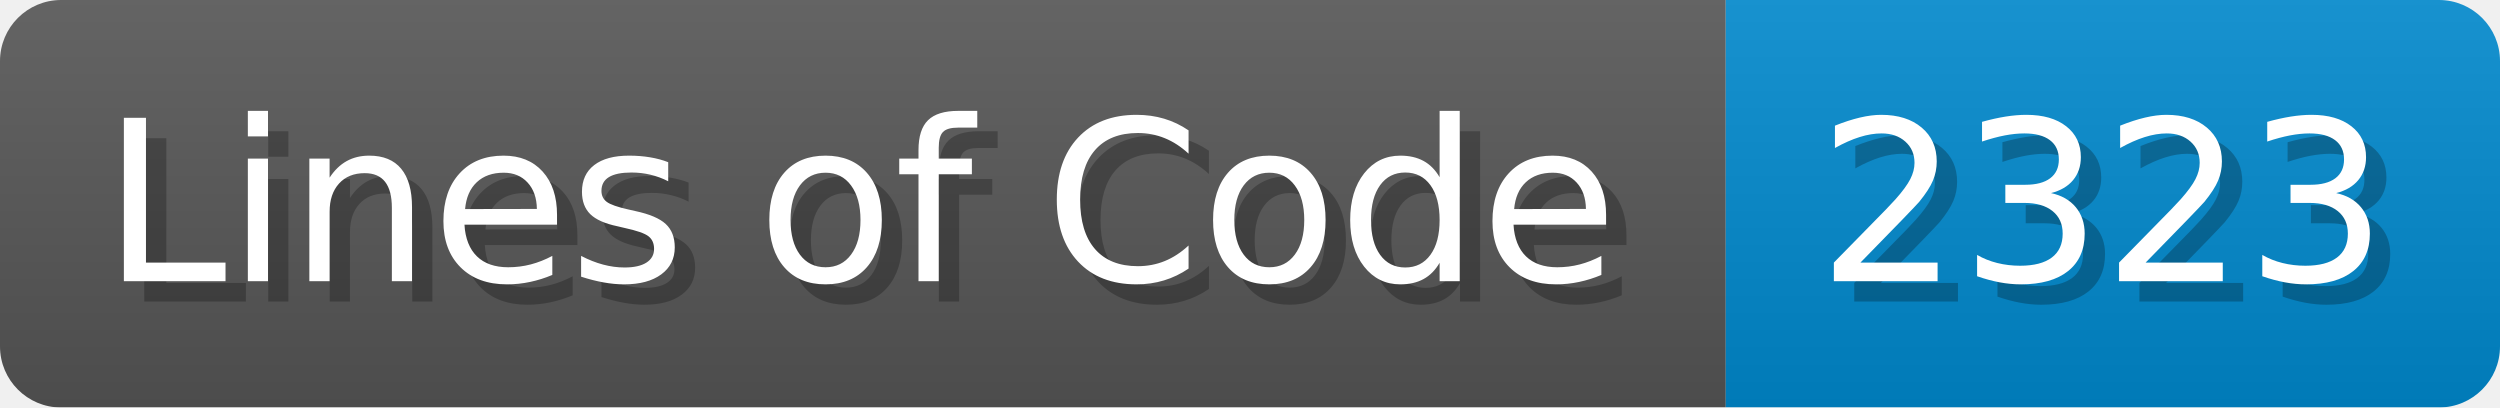
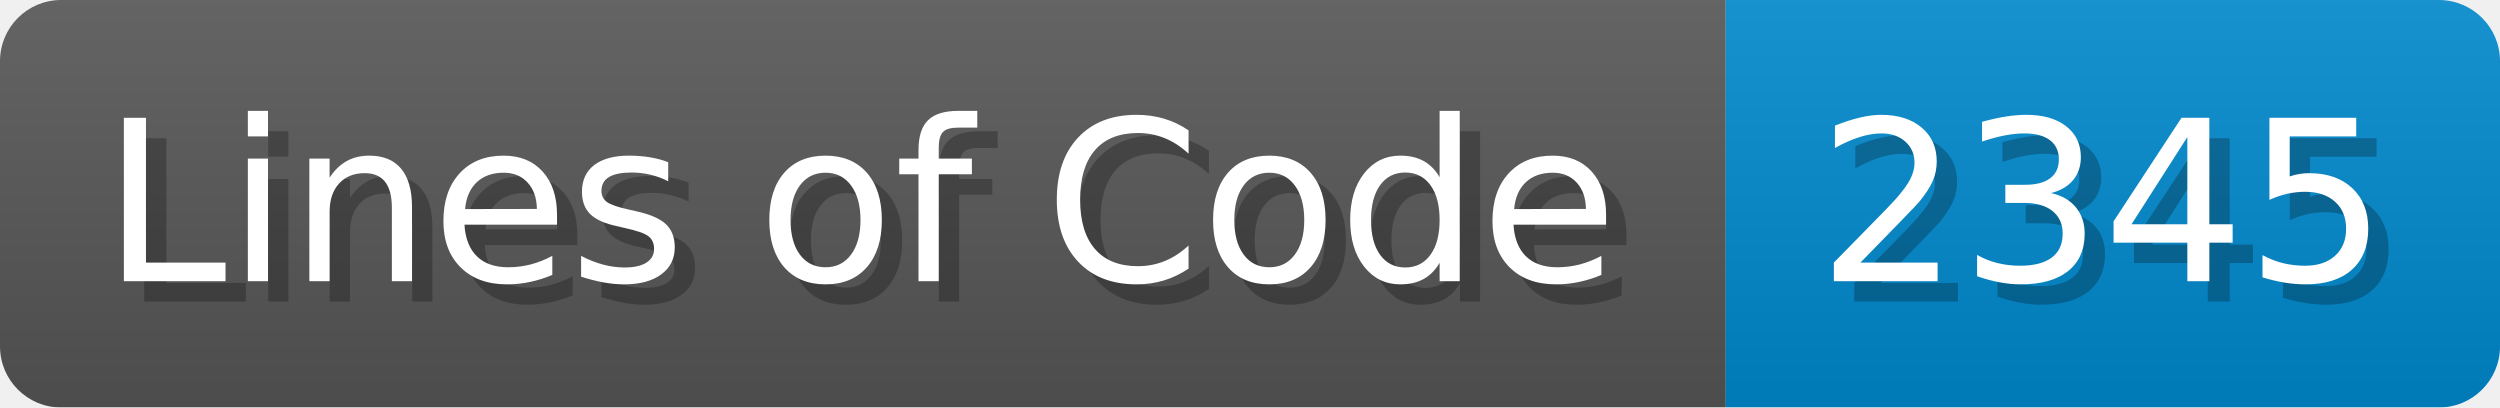
- <svg xmlns="http://www.w3.org/2000/svg" width="122.7" height="20" viewBox="0 0 1227 200" role="img" aria-label="Lines of Code: 2323">
+ <svg xmlns="http://www.w3.org/2000/svg" width="122.7" height="20" viewBox="0 0 1227 200" role="img" aria-label="Lines of Code: 2345">
  <linearGradient id="a" x2="0" y2="100%">
    <stop offset="0" stop-opacity=".1" stop-color="#EEE" />
    <stop offset="1" stop-opacity=".1" />
  </linearGradient>
  <mask id="m">
    <rect width="1227" height="200" rx="30" fill="#FFF" />
  </mask>
  <g mask="url(#m)">
    <rect width="847" height="200" fill="#555" />
    <rect width="380" height="200" fill="#08C" x="847" />
    <rect width="1227" height="200" fill="url(#a)" />
  </g>
  <g aria-hidden="true" fill="#fff" text-anchor="start" font-family="Verdana,DejaVu Sans,sans-serif" font-size="110">
    <text x="60" y="148" textLength="747" fill="#000" opacity="0.25">Lines of Code</text>
    <text x="50" y="138" textLength="747">Lines of Code</text>
-     <text x="902" y="148" textLength="280" fill="#000" opacity="0.25">2323</text>
-     <text x="892" y="138" textLength="280">2323</text>
+     <text x="902" y="148" textLength="280" fill="#000" opacity="0.25">2345</text>
+     <text x="892" y="138" textLength="280">2345</text>
  </g>
</svg>
